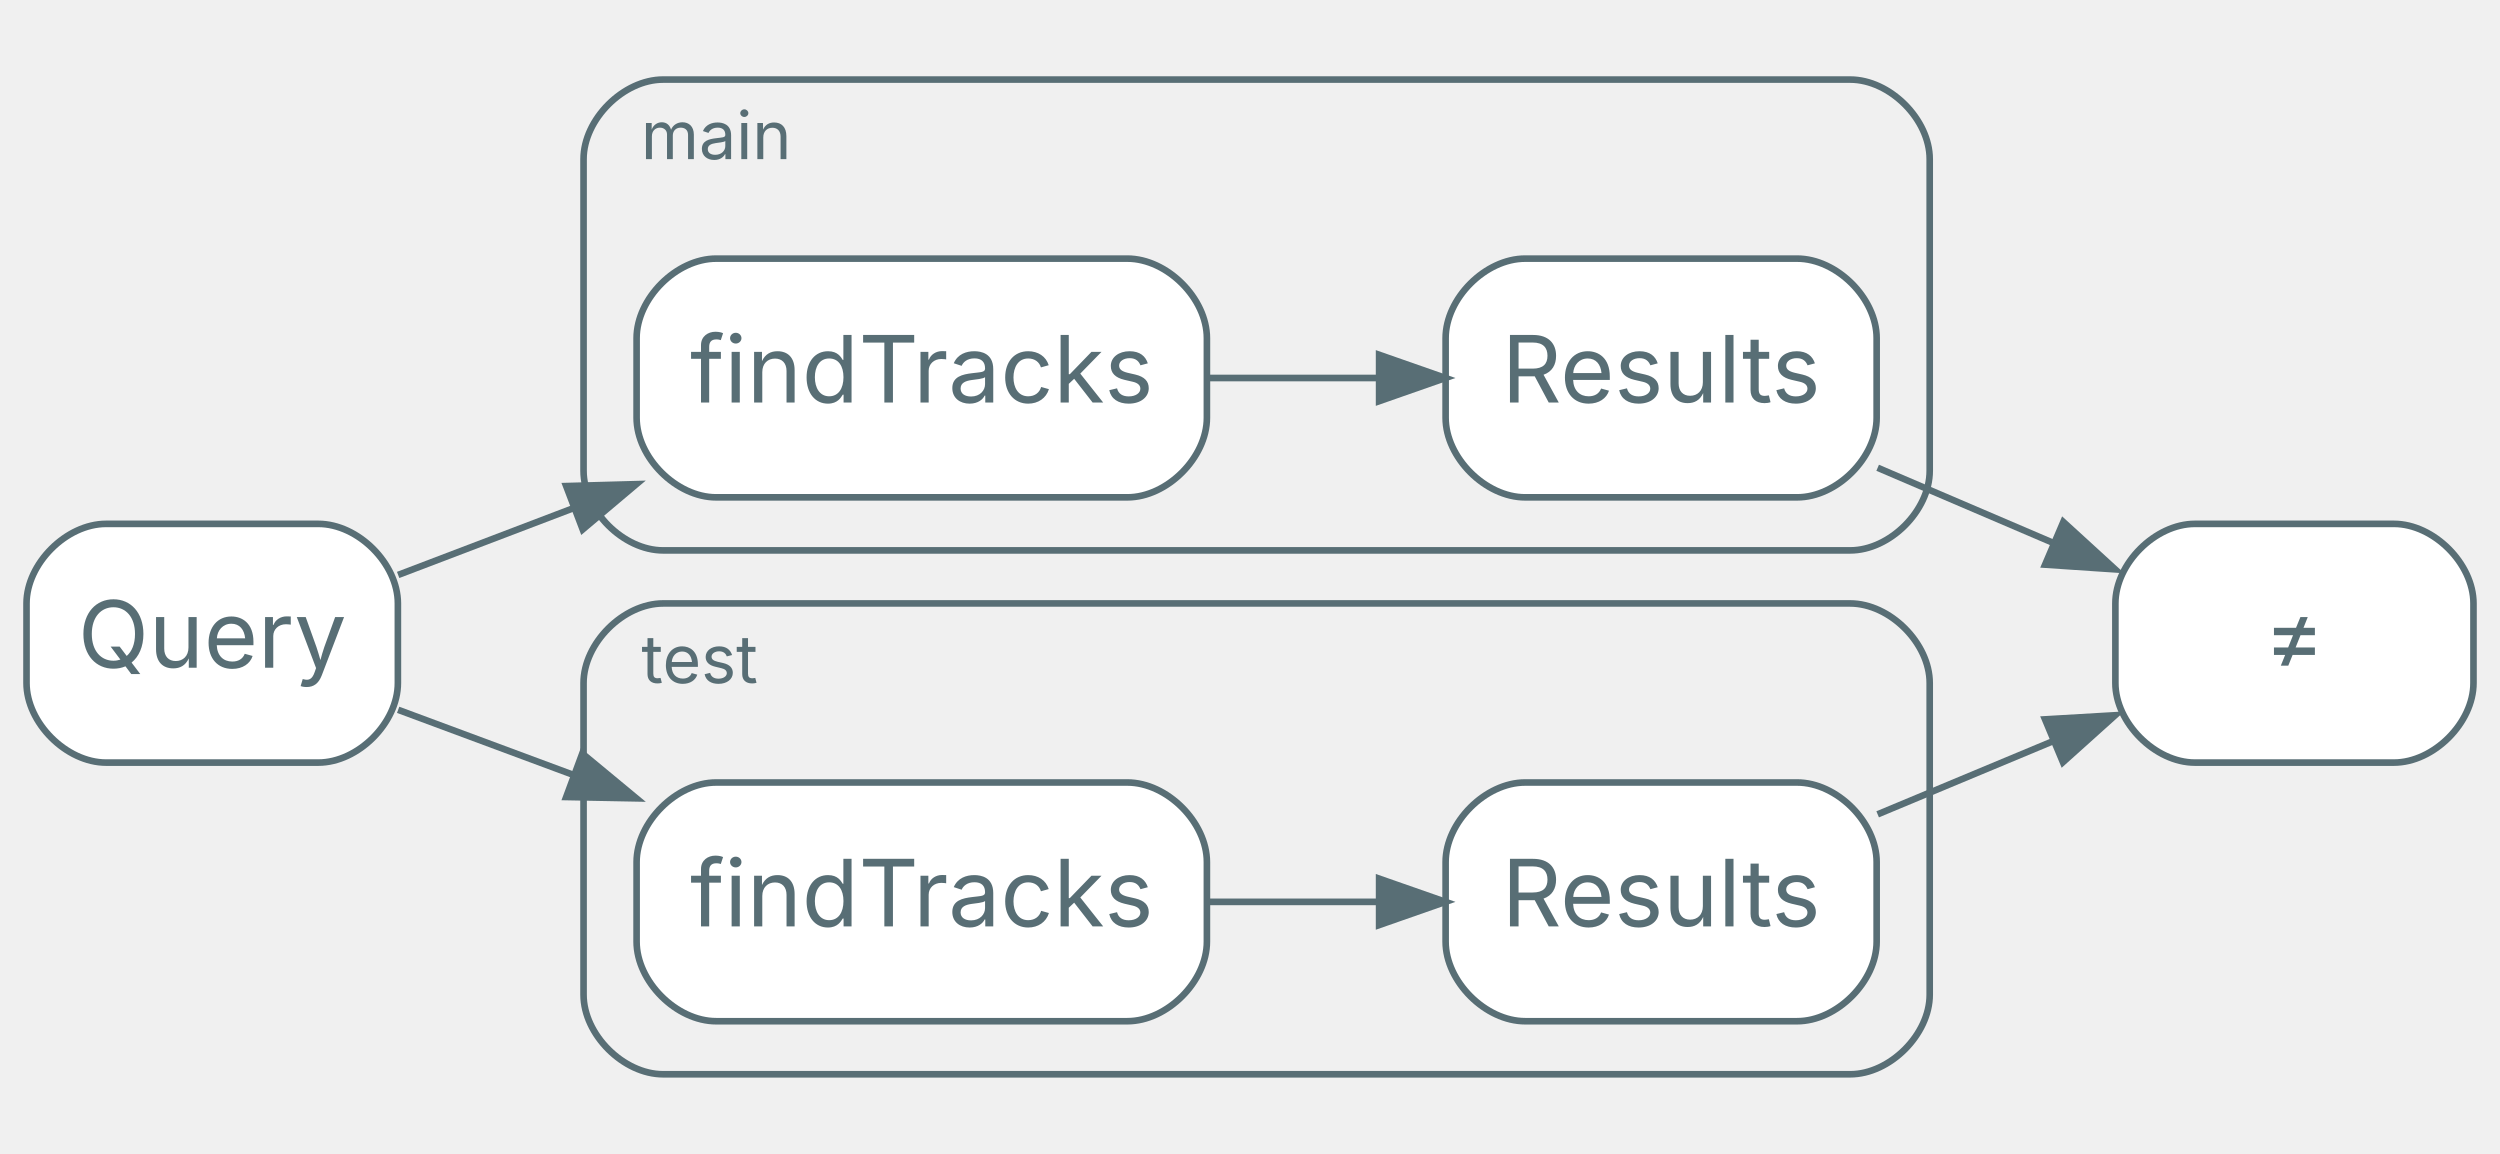
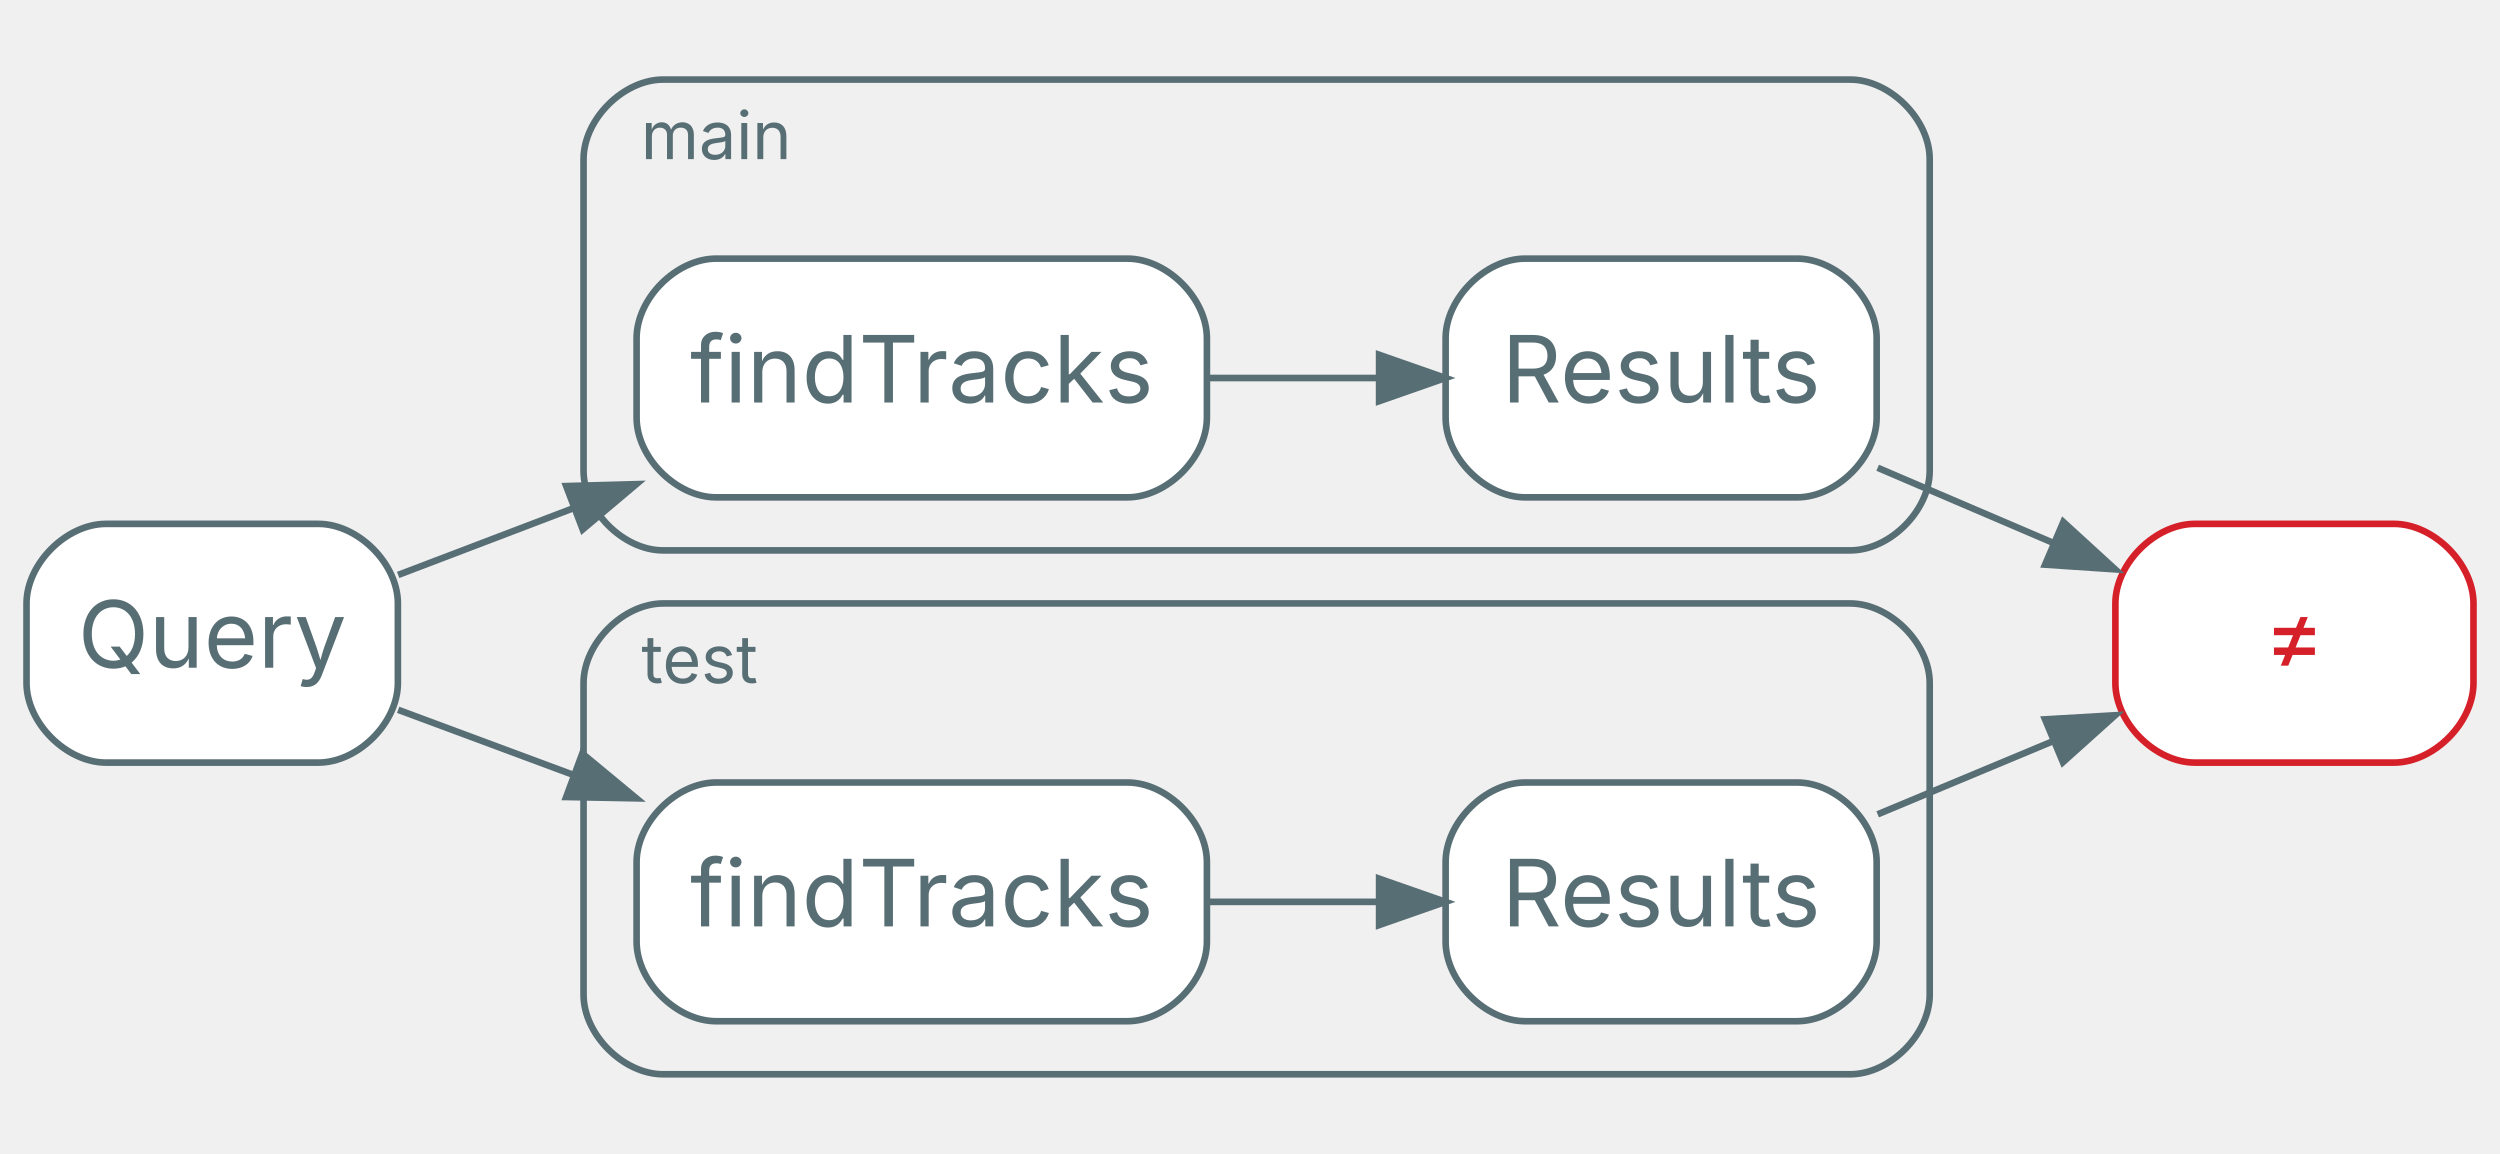
<svg xmlns="http://www.w3.org/2000/svg" width="377pt" height="174pt" viewBox="0.00 0.00 377.00 174.00">
  <g id="graph0" class="graph" transform="scale(1 1) rotate(0) translate(4 170)">
    <g id="clust1" class="cluster">
      <path fill="transparent" stroke="#586e75" d="M96,-87C96,-87 275,-87 275,-87 281,-87 287,-93 287,-99 287,-99 287,-146 287,-146 287,-152 281,-158 275,-158 275,-158 96,-158 96,-158 90,-158 84,-152 84,-146 84,-146 84,-99 84,-99 84,-93 90,-87 96,-87" />
      <text text-anchor="middle" x="104" y="-146" font-family="Inter,Arial" font-size="10.00" fill="#586e75">main</text>
    </g>
    <g id="clust2" class="cluster">
      <path fill="transparent" stroke="#586e75" d="M96,-8C96,-8 275,-8 275,-8 281,-8 287,-14 287,-20 287,-20 287,-67 287,-67 287,-73 281,-79 275,-79 275,-79 96,-79 96,-79 90,-79 84,-73 84,-67 84,-67 84,-20 84,-20 84,-14 90,-8 96,-8" />
      <text text-anchor="middle" x="101.5" y="-67" font-family="Inter,Arial" font-size="10.00" fill="#586e75">test</text>
    </g>
    <g id="node1" class="node">
      <path fill="#ffffff" stroke="#586e75" d="M166,-131C166,-131 104,-131 104,-131 98,-131 92,-125 92,-119 92,-119 92,-107 92,-107 92,-101 98,-95 104,-95 104,-95 166,-95 166,-95 172,-95 178,-101 178,-107 178,-107 178,-119 178,-119 178,-125 172,-131 166,-131" />
      <text text-anchor="middle" x="135" y="-109.3" font-family="Inter,Arial" font-size="14.00" fill="#586e75">findTracks</text>
    </g>
    <g id="node2" class="node">
      <path fill="#ffffff" stroke="#586e75" d="M267,-131C267,-131 226,-131 226,-131 220,-131 214,-125 214,-119 214,-119 214,-107 214,-107 214,-101 220,-95 226,-95 226,-95 267,-95 267,-95 273,-95 279,-101 279,-107 279,-107 279,-119 279,-119 279,-125 273,-131 267,-131" />
      <text text-anchor="middle" x="246.5" y="-109.3" font-family="Inter,Arial" font-size="14.00" fill="#586e75">Results</text>
    </g>
    <g id="edge3" class="edge">
      <path fill="none" stroke="#586e75" d="M178.02,-113C186.51,-113 195.43,-113 203.91,-113" />
      <polygon fill="#586e75" stroke="#586e75" points="203.97,-116.5 213.97,-113 203.97,-109.5 203.97,-116.5" />
    </g>
    <g id="node6" class="node">
-       <path fill="#ffffff" stroke="#586e75" d="M357,-91C357,-91 327,-91 327,-91 321,-91 315,-85 315,-79 315,-79 315,-67 315,-67 315,-61 321,-55 327,-55 327,-55 357,-55 357,-55 363,-55 369,-61 369,-67 369,-67 369,-79 369,-79 369,-85 363,-91 357,-91" />
-       <text text-anchor="middle" x="342" y="-69.3" font-family="Inter,Arial" font-size="14.00" fill="#586e75">≠</text>
+       <path fill="#ffffff" stroke="#d52029" d="M357,-91C357,-91 327,-91 327,-91 321,-91 315,-85 315,-79 315,-79 315,-67 315,-67 315,-61 321,-55 327,-55 327,-55 357,-55 357,-55 363,-55 369,-61 369,-67 369,-67 369,-79 369,-79 369,-85 363,-91 357,-91" />
+       <text text-anchor="middle" x="342" y="-69.3" font-family="Inter,Arial" font-size="14.00" fill="#d52029">≠</text>
    </g>
    <g id="edge5" class="edge">
      <path fill="none" stroke="#586e75" d="M279.15,-99.46C287.71,-95.8 297.03,-91.81 305.77,-88.07" />
      <polygon fill="#586e75" stroke="#586e75" points="307.15,-91.29 314.97,-84.14 304.4,-84.85 307.15,-91.29" />
    </g>
    <g id="node3" class="node">
      <path fill="#ffffff" stroke="#586e75" d="M166,-52C166,-52 104,-52 104,-52 98,-52 92,-46 92,-40 92,-40 92,-28 92,-28 92,-22 98,-16 104,-16 104,-16 166,-16 166,-16 172,-16 178,-22 178,-28 178,-28 178,-40 178,-40 178,-46 172,-52 166,-52" />
      <text text-anchor="middle" x="135" y="-30.3" font-family="Inter,Arial" font-size="14.00" fill="#586e75">findTracks</text>
    </g>
    <g id="node4" class="node">
      <path fill="#ffffff" stroke="#586e75" d="M267,-52C267,-52 226,-52 226,-52 220,-52 214,-46 214,-40 214,-40 214,-28 214,-28 214,-22 220,-16 226,-16 226,-16 267,-16 267,-16 273,-16 279,-22 279,-28 279,-28 279,-40 279,-40 279,-46 273,-52 267,-52" />
      <text text-anchor="middle" x="246.5" y="-30.3" font-family="Inter,Arial" font-size="14.00" fill="#586e75">Results</text>
    </g>
    <g id="edge4" class="edge">
      <path fill="none" stroke="#586e75" d="M178.02,-34C186.51,-34 195.43,-34 203.91,-34" />
      <polygon fill="#586e75" stroke="#586e75" points="203.97,-37.5 213.97,-34 203.97,-30.5 203.97,-37.5" />
    </g>
    <g id="edge6" class="edge">
      <path fill="none" stroke="#586e75" d="M279.15,-47.2C287.62,-50.74 296.83,-54.58 305.49,-58.19" />
      <polygon fill="#586e75" stroke="#586e75" points="304.39,-61.52 314.97,-62.14 307.09,-55.06 304.39,-61.52" />
    </g>
    <g id="node5" class="node">
      <path fill="#ffffff" stroke="#586e75" d="M44,-91C44,-91 12,-91 12,-91 6,-91 0,-85 0,-79 0,-79 0,-67 0,-67 0,-61 6,-55 12,-55 12,-55 44,-55 44,-55 50,-55 56,-61 56,-67 56,-67 56,-79 56,-79 56,-85 50,-91 44,-91" />
      <text text-anchor="middle" x="28" y="-69.3" font-family="Inter,Arial" font-size="14.00" fill="#586e75">Query</text>
    </g>
    <g id="edge1" class="edge">
      <path fill="none" stroke="#586e75" d="M56.04,-83.3C64.16,-86.39 73.35,-89.89 82.5,-93.38" />
      <polygon fill="#586e75" stroke="#586e75" points="81.38,-96.7 91.97,-96.99 83.87,-90.16 81.38,-96.7" />
    </g>
    <g id="edge2" class="edge">
      <path fill="none" stroke="#586e75" d="M56.04,-62.96C64.16,-59.94 73.35,-56.53 82.5,-53.13" />
      <polygon fill="#586e75" stroke="#586e75" points="83.81,-56.37 91.97,-49.61 81.38,-49.81 83.81,-56.37" />
    </g>
  </g>
</svg>
